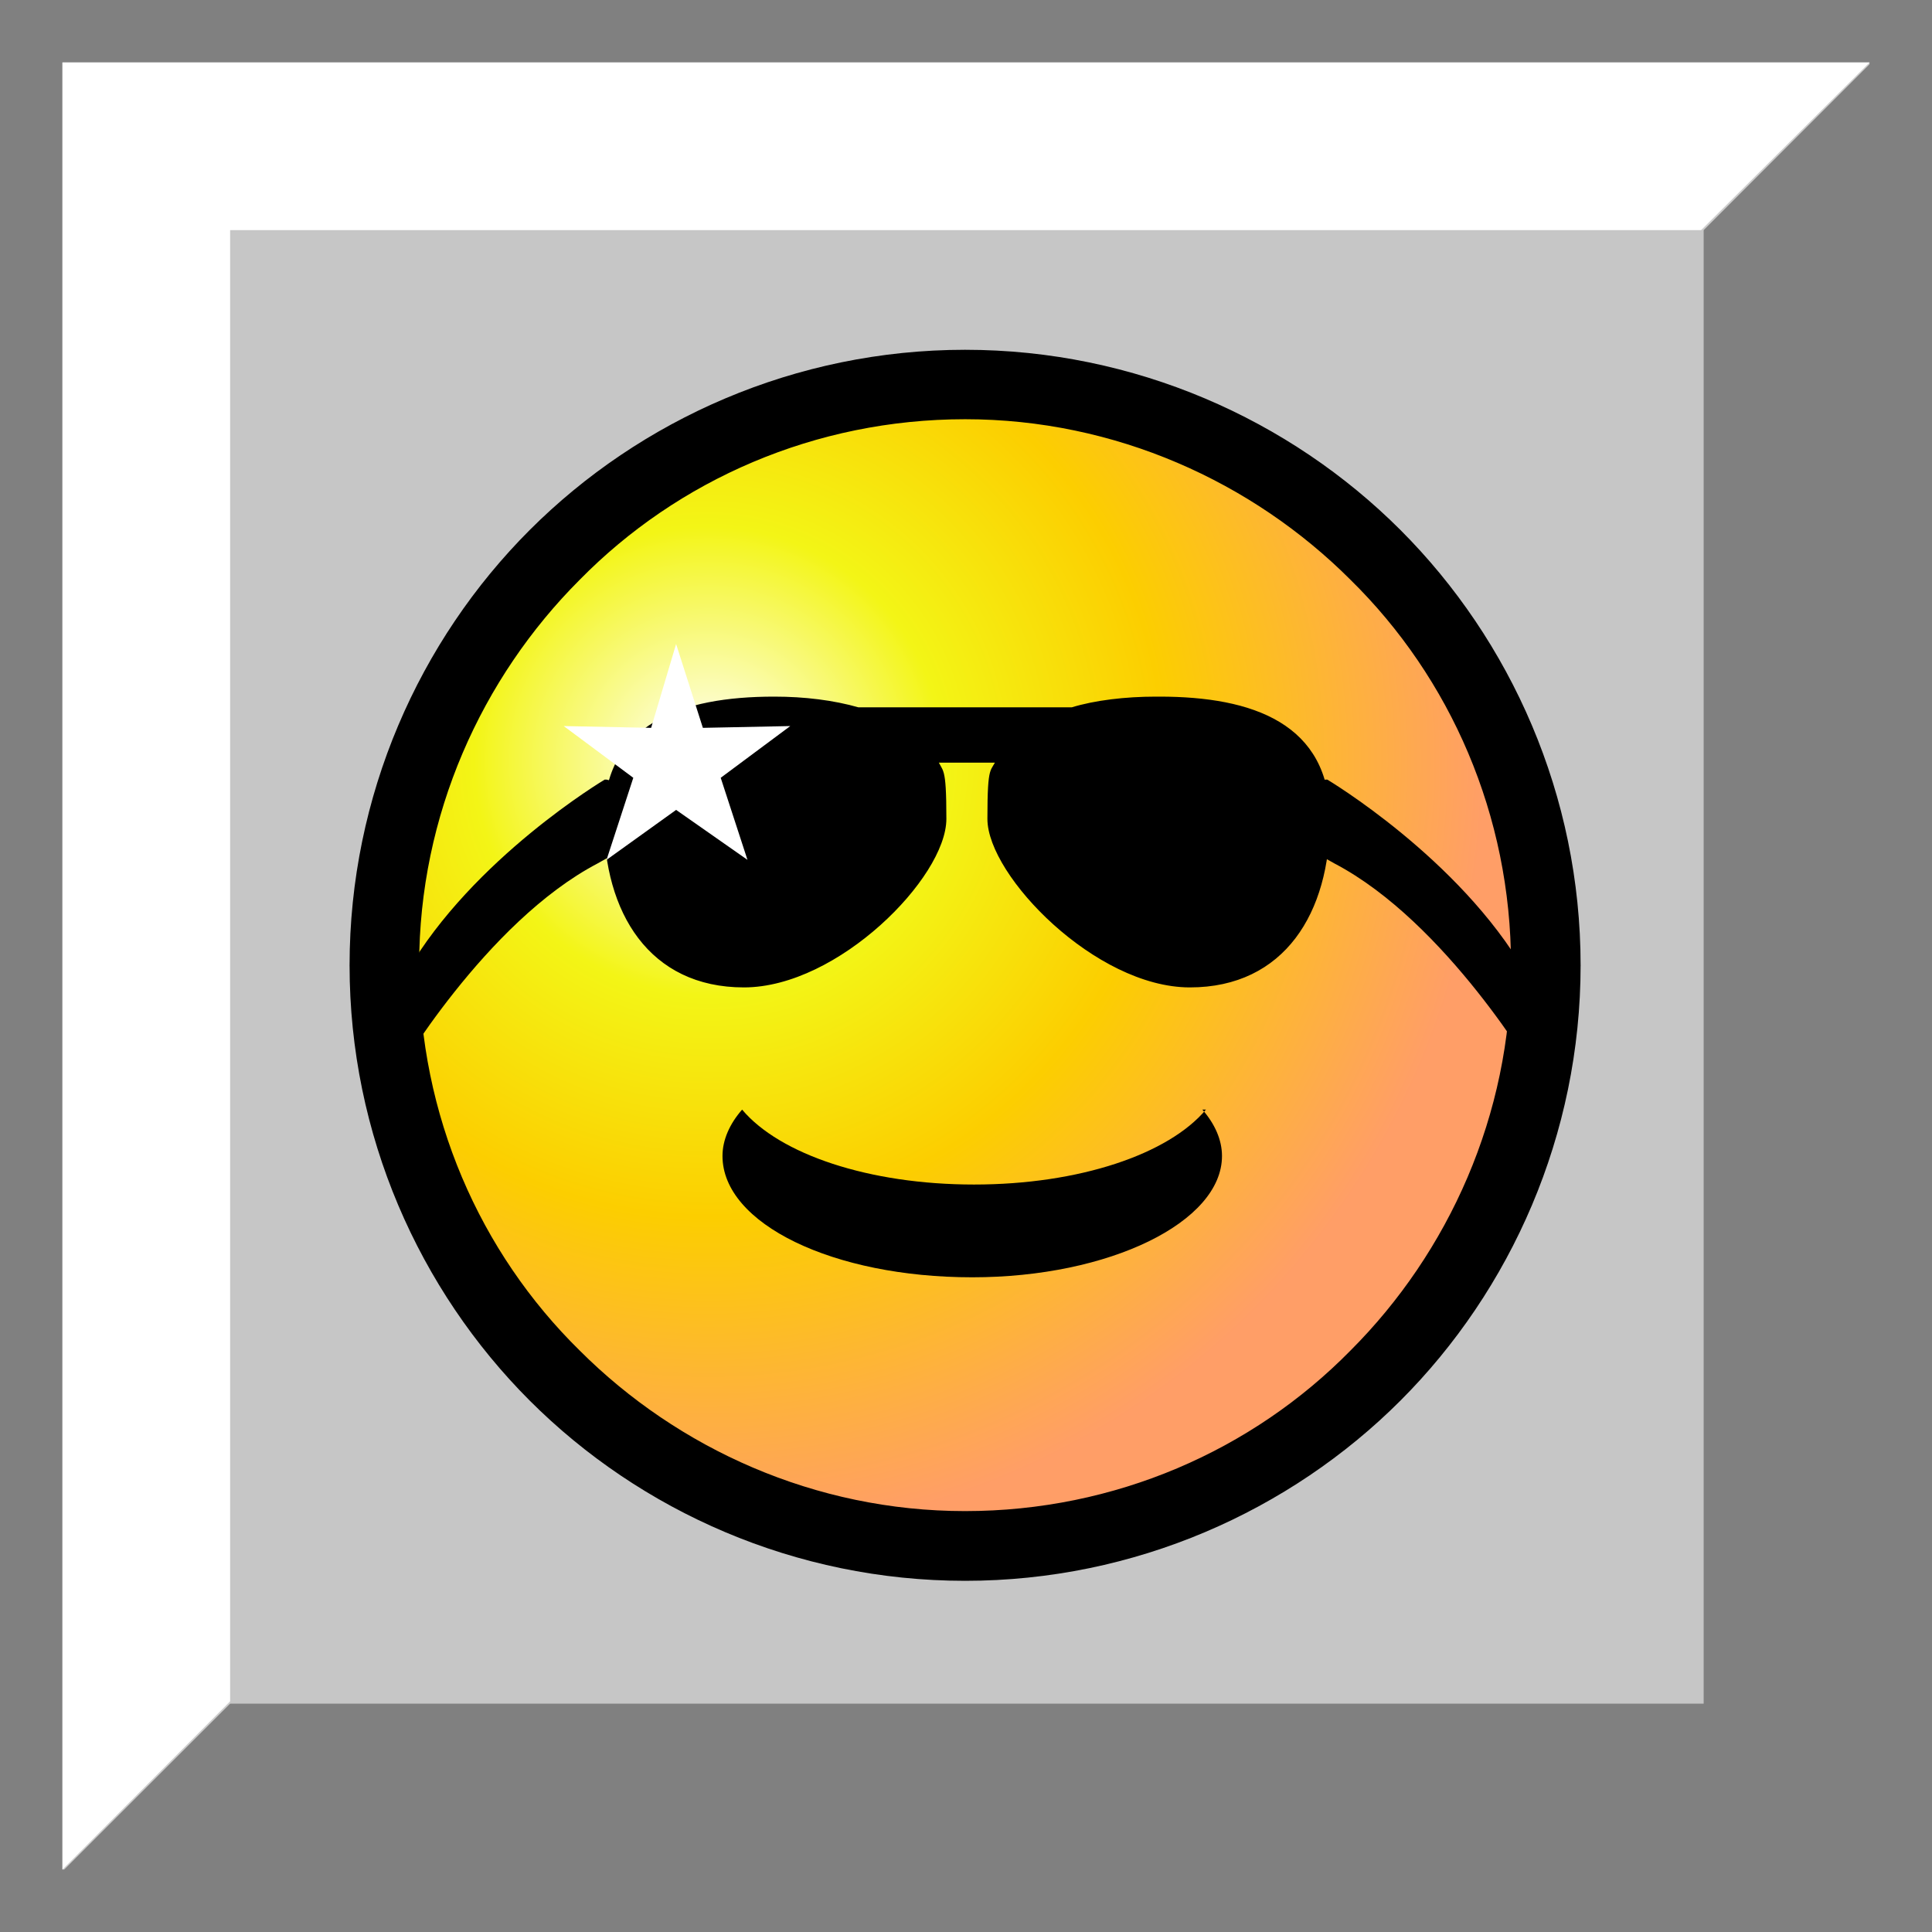
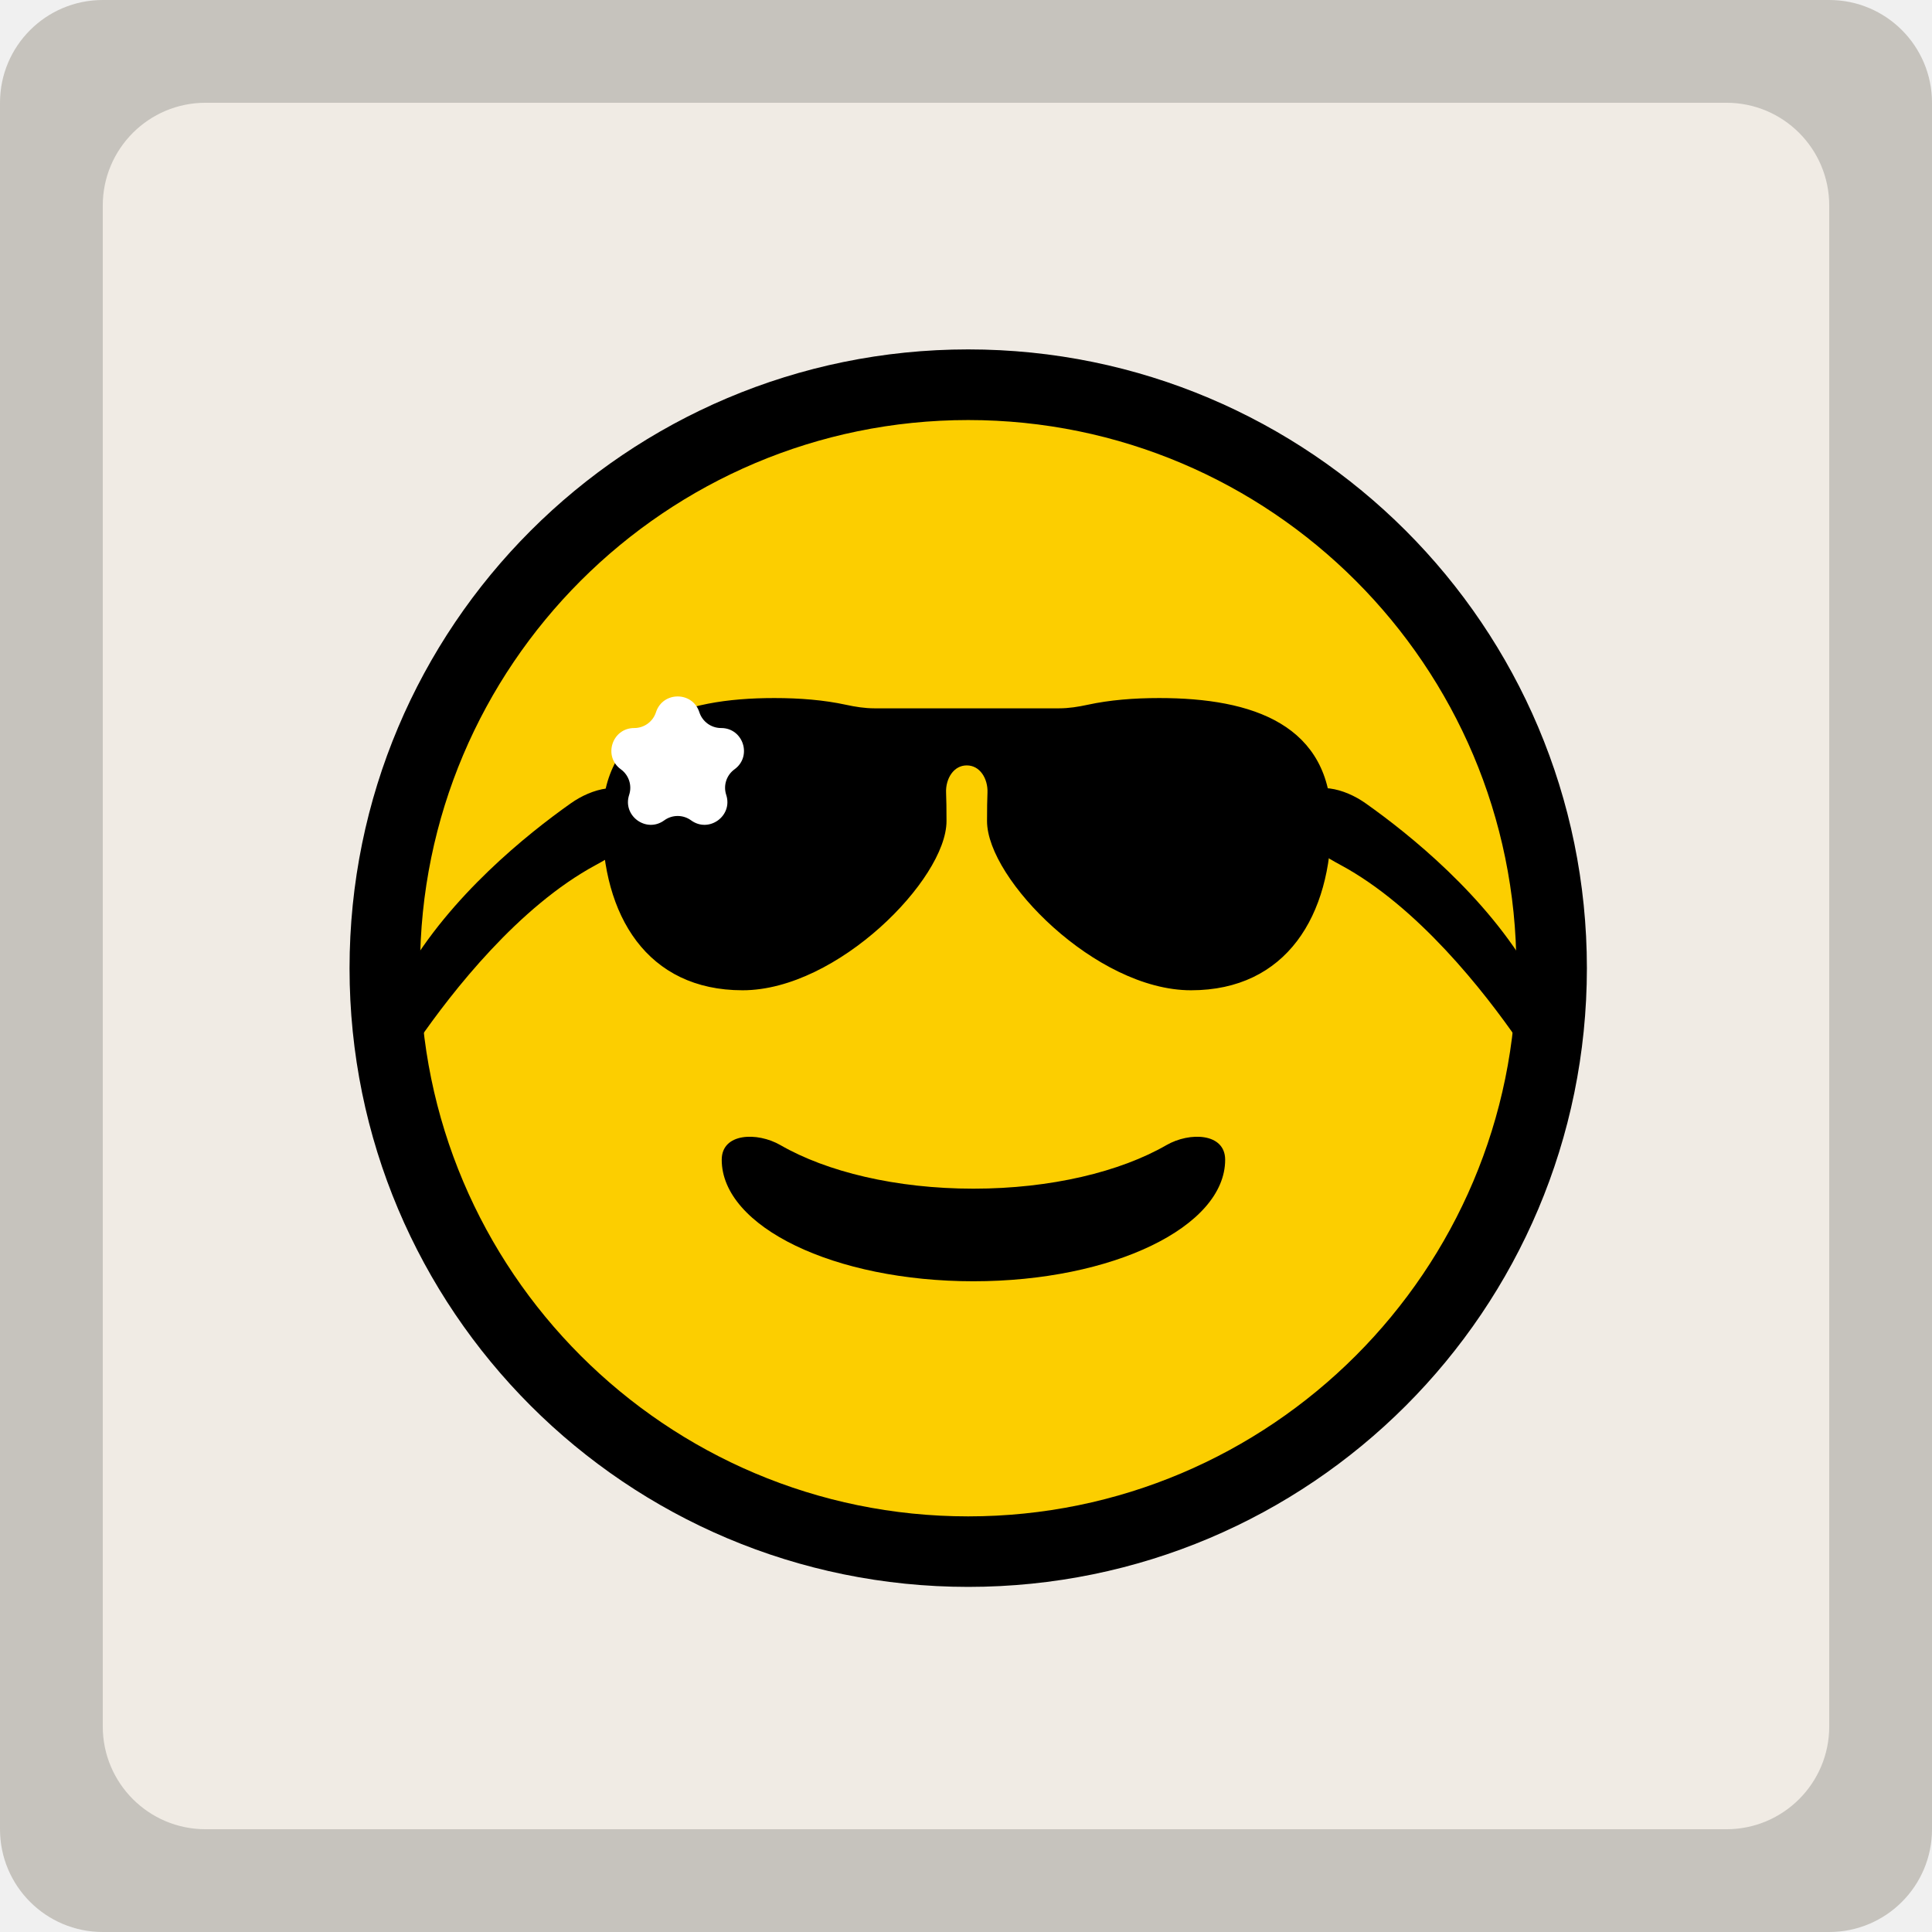
- <svg xmlns="http://www.w3.org/2000/svg" xml:space="preserve" width="25mm" height="25mm" style="shape-rendering:geometricPrecision; text-rendering:geometricPrecision; image-rendering:optimizeQuality; fill-rule:evenodd; clip-rule:evenodd" viewBox="0 0 1.083 1.083">
-   <defs>
-     <style type="text/css">
-    
-     .str0 {stroke:black;stroke-width:0.003}
-     .fil4 {fill:none}
-     .fil1 {fill:#CCCCCC}
-     .fil8 {fill:white}
-     .fil7 {fill:black}
-     .fil0 {fill:gray}
-     .fil3 {fill:#c6c6c6}
-     .fil2 {fill:white}
-     .fil6 {fill:black;fill-rule:nonzero}
-     .fil5 {fill:url(#id0)}
-    
-   </style>
-     <radialGradient id="id0" gradientUnits="userSpaceOnUse" cx="0.399" cy="0.428" r="0.429" fx="0.399" fy="0.428">
-       <stop offset="0" style="stop-color:white" />
-       <stop offset="0.302" style="stop-color:#F3F516" />
-       <stop offset="0.588" style="stop-color:#FCCE00" />
-       <stop offset="1" style="stop-color:#FF9E67" />
-     </radialGradient>
-   </defs>
-   <g id="Layer_x0020_1">
-     <rect class="fil0" width="1.083" height="1.083" />
-     <rect class="fil1" x="0.035" y="0.035" width="1.013" height="1.013" />
-     <polygon class="fil2" points="0.035,0.035 1.048,0.035 0.616,0.465 0.035,1.048 " />
-     <polygon class="fil0" points="1.055,0.029 1.055,1.055 0.029,1.055 " />
-     <rect class="fil3" x="0.129" y="0.129" width="0.826" height="0.826" />
-     <g id="_281587800">
-       <circle id="_281588328" class="fil4" cx="0.541" cy="0.541" r="0.325" />
-       <circle id="_281588256" class="fil5" cx="0.544" cy="0.535" r="0.315" />
-       <path id="_281588184" class="fil6" d="M0.541 0.196l2.16589e-005 0 0 7.7972e-005c0.095,4.33178e-006 0.182,0.039 0.244,0.101 0.062,0.062 0.101,0.149 0.101,0.244l7.7972e-005 0 0 3.8986e-005 0 2.16589e-005 -7.7972e-005 0c-4.33178e-006,0.095 -0.039,0.182 -0.101,0.244 -0.062,0.062 -0.149,0.101 -0.244,0.101l0 7.7972e-005 -4.33178e-005 0 -1.73271e-005 0 0 -7.7972e-005c-0.095,-4.33178e-006 -0.182,-0.039 -0.244,-0.101 -0.062,-0.062 -0.101,-0.149 -0.101,-0.244l-7.7972e-005 0 0 -4.33178e-005 0 -1.73271e-005 7.7972e-005 0c4.33178e-006,-0.095 0.039,-0.182 0.101,-0.244 0.062,-0.062 0.149,-0.101 0.244,-0.101l0 -7.7972e-005 3.8986e-005 0zm2.16589e-005 0.039l0 7.7972e-005 -2.16589e-005 0 -3.8986e-005 0 0 -7.7972e-005c-0.084,8.66355e-006 -0.161,0.034 -0.216,0.09 -0.055,0.055 -0.09,0.132 -0.09,0.216l7.7972e-005 0 0 1.73271e-005 0 4.33178e-005 -7.7972e-005 0c8.66355e-006,0.084 0.034,0.161 0.09,0.216 0.055,0.055 0.132,0.09 0.216,0.09l0 -7.7972e-005 1.73271e-005 0 4.33178e-005 0 0 7.7972e-005c0.084,-8.66355e-006 0.161,-0.034 0.216,-0.09 0.055,-0.055 0.09,-0.132 0.09,-0.216l-7.7972e-005 0 0 -2.16589e-005 0 -3.8986e-005 7.7972e-005 0c-8.66355e-006,-0.084 -0.034,-0.161 -0.09,-0.216 -0.055,-0.055 -0.132,-0.09 -0.216,-0.09z" />
-       <g>
-         <path id="_281588136" class="fil7 str0" d="M0.648 0.392c-0.017,0 -0.034,0.002 -0.047,0.006l-0.12 0c-0.014,-0.004 -0.03,-0.006 -0.047,-0.006 -0.052,0 -0.094,0.015 -0.094,0.067 0,0.052 0.025,0.093 0.077,0.093 0.052,0 0.112,-0.061 0.112,-0.093 0,-0.031 -0.002,-0.025 -0.005,-0.033l0.036 0c-0.003,0.008 -0.005,0.001 -0.005,0.033 0,0.031 0.06,0.093 0.112,0.093 0.052,0 0.077,-0.041 0.077,-0.093 0,-0.052 -0.042,-0.067 -0.094,-0.067z" />
-         <path id="_281588064" class="fil7" d="M0.339 0.437c0,0 -0.074,0.044 -0.111,0.108 -0.037,0.065 -0.006,0.058 -0.006,0.058 0,0 0.05,-0.086 0.113,-0.119 0.063,-0.034 0.005,-0.047 0.005,-0.047z" />
-         <path id="_281587992" class="fil7" d="M0.744 0.437c0,0 0.074,0.044 0.111,0.108 0.037,0.065 0.006,0.058 0.006,0.058 0,0 -0.05,-0.086 -0.113,-0.119 -0.063,-0.034 -0.005,-0.047 -0.005,-0.047z" />
-         <path id="_281587920" class="fil7" d="M0.674 0.622c0.007,0.008 0.011,0.017 0.011,0.026 0,0.037 -0.063,0.068 -0.14,0.068 -0.078,0 -0.14,-0.03 -0.14,-0.068 0,-0.009 0.004,-0.018 0.011,-0.026 0.021,0.025 0.071,0.042 0.13,0.042 0.059,0 0.109,-0.017 0.13,-0.042z" />
-       </g>
-       <polygon id="_281587824" class="fil8" points="0.379,0.361 0.394,0.408 0.443,0.407 0.404,0.436 0.419,0.482 0.379,0.454 0.34,0.482 0.355,0.436 0.316,0.407 0.365,0.408 " />
-     </g>
-   </g>
+ <svg xmlns="http://www.w3.org/2000/svg" width="94" height="94" viewBox="0 0 94 94" fill="none">
+   <rect width="94" height="94" rx="5" fill="#C6C3BD" />
+   <rect x="5" y="5" width="84" height="84" rx="5" fill="#F0EBE4" />
+   <path d="M47.291 74.028C62.462 74.028 74.761 61.729 74.761 46.558C74.761 31.387 62.462 19.088 47.291 19.088C32.12 19.088 19.821 31.387 19.821 46.558C19.821 61.729 32.12 74.028 47.291 74.028Z" fill="#FCCE00" />
+   <path d="M47.108 17C55.423 17 62.952 20.376 68.397 25.82C73.84 31.264 77.208 38.789 77.209 47.104C77.208 55.42 73.84 62.952 68.395 68.397C62.952 73.84 55.426 77.208 47.111 77.209C38.795 77.208 31.263 73.84 25.819 68.395C20.376 62.952 17.008 55.426 17.007 47.111C17.007 38.795 20.375 31.263 25.82 25.819C31.264 20.376 38.793 17.001 47.108 17ZM47.109 20.437C39.754 20.438 33.084 23.426 28.255 28.254C23.426 33.083 20.438 39.749 20.437 47.106C20.438 54.462 23.426 61.132 28.254 65.961C33.083 70.79 39.75 73.778 47.106 73.778C54.462 73.778 61.132 70.79 65.961 65.962C70.79 61.133 73.778 54.466 73.778 47.109C73.778 39.754 70.79 33.084 65.962 28.255C61.133 23.426 54.466 20.438 47.109 20.437Z" fill="black" />
+   <path fill-rule="evenodd" clip-rule="evenodd" d="M56.4 34.107C55.169 34.107 54.002 34.202 52.954 34.43C52.488 34.531 52.016 34.607 51.539 34.607H42.538C42.061 34.607 41.589 34.531 41.123 34.43C40.074 34.202 38.907 34.107 37.676 34.107C33.131 34.107 29.445 35.4 29.445 39.946C29.445 44.491 31.582 48.037 36.128 48.037C40.673 48.037 45.908 42.68 45.908 39.946C45.908 39.346 45.901 38.905 45.887 38.574C45.855 37.832 46.296 37.096 47.038 37.096V37.096C47.781 37.096 48.221 37.832 48.189 38.574C48.175 38.905 48.167 39.346 48.167 39.946C48.167 42.68 53.402 48.037 57.948 48.037C62.493 48.037 64.631 44.491 64.631 39.946C64.631 35.4 60.945 34.107 56.4 34.107Z" fill="black" stroke="black" stroke-width="0.288" />
+   <path fill-rule="evenodd" clip-rule="evenodd" d="M31.171 38.842C30.257 37.969 28.805 38.355 27.773 39.084C25.636 40.594 21.912 43.587 19.7 47.435C18.738 49.108 18.298 50.234 18.155 50.99C17.892 52.376 19.539 51.806 20.342 50.646C22.007 48.238 25.235 44.108 28.991 42.085C31.871 40.535 31.846 39.487 31.171 38.842Z" fill="black" />
+   <path fill-rule="evenodd" clip-rule="evenodd" d="M63.045 38.842C63.959 37.969 65.411 38.355 66.443 39.084C68.58 40.594 72.303 43.587 74.516 47.435C75.478 49.108 75.918 50.234 76.061 50.99C76.324 52.376 74.677 51.806 73.874 50.646C72.209 48.238 68.98 44.108 65.225 42.085C62.345 40.535 62.37 39.487 63.045 38.842Z" fill="black" />
+   <path fill-rule="evenodd" clip-rule="evenodd" d="M56.752 55.715C57.884 55.063 59.609 55.12 59.609 56.426V56.426C59.609 59.691 54.125 62.339 47.362 62.339C40.599 62.339 35.115 59.691 35.115 56.426V56.426C35.115 55.12 36.84 55.063 37.972 55.715C40.218 57.01 43.591 57.834 47.362 57.834C51.133 57.834 54.506 57.01 56.752 55.715Z" fill="black" />
+   <path fill-rule="evenodd" clip-rule="evenodd" d="M31.916 34.654C32.247 33.629 33.697 33.629 34.027 34.654V34.654C34.175 35.112 34.603 35.423 35.085 35.422V35.422C36.161 35.42 36.609 36.799 35.737 37.43V37.43C35.347 37.712 35.183 38.215 35.333 38.673V38.673C35.668 39.696 34.495 40.548 33.625 39.914V39.914C33.236 39.63 32.708 39.63 32.318 39.914V39.914C31.449 40.548 30.276 39.696 30.611 38.673V38.673C30.761 38.215 30.597 37.712 30.207 37.43V37.43C29.334 36.799 29.782 35.42 30.859 35.422V35.422C31.341 35.423 31.768 35.112 31.916 34.654V34.654Z" fill="white" />
</svg>
